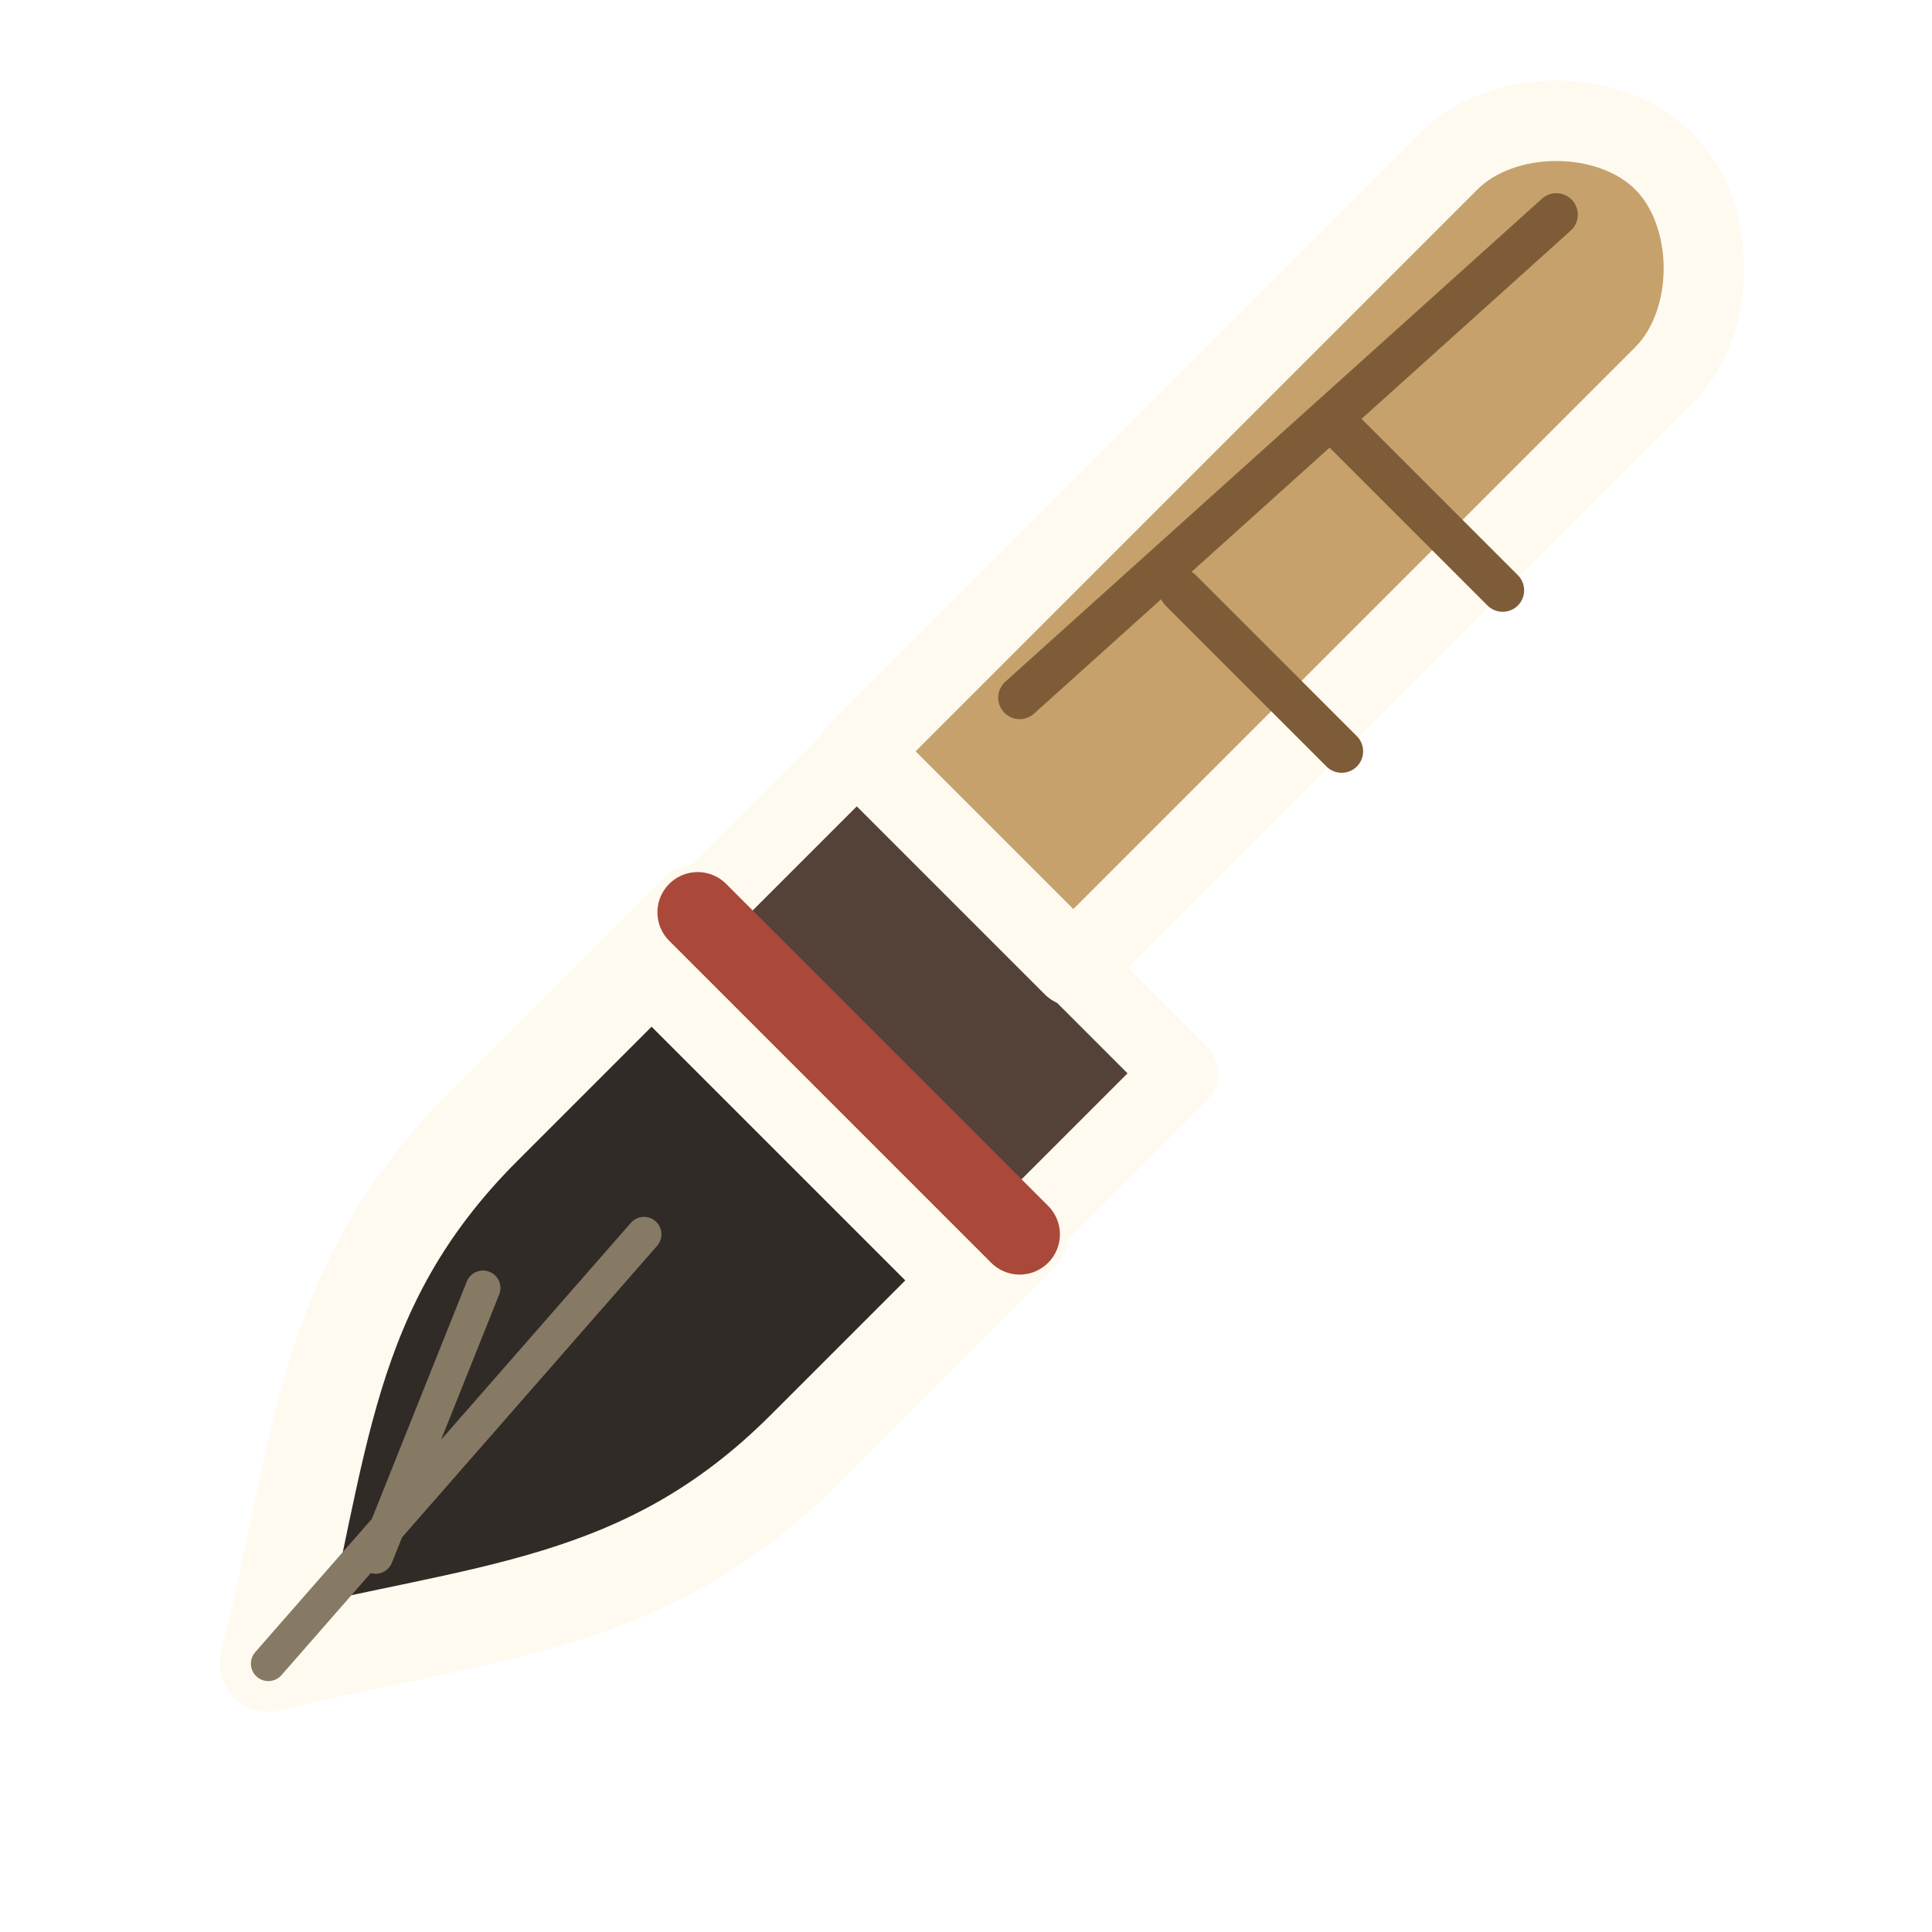
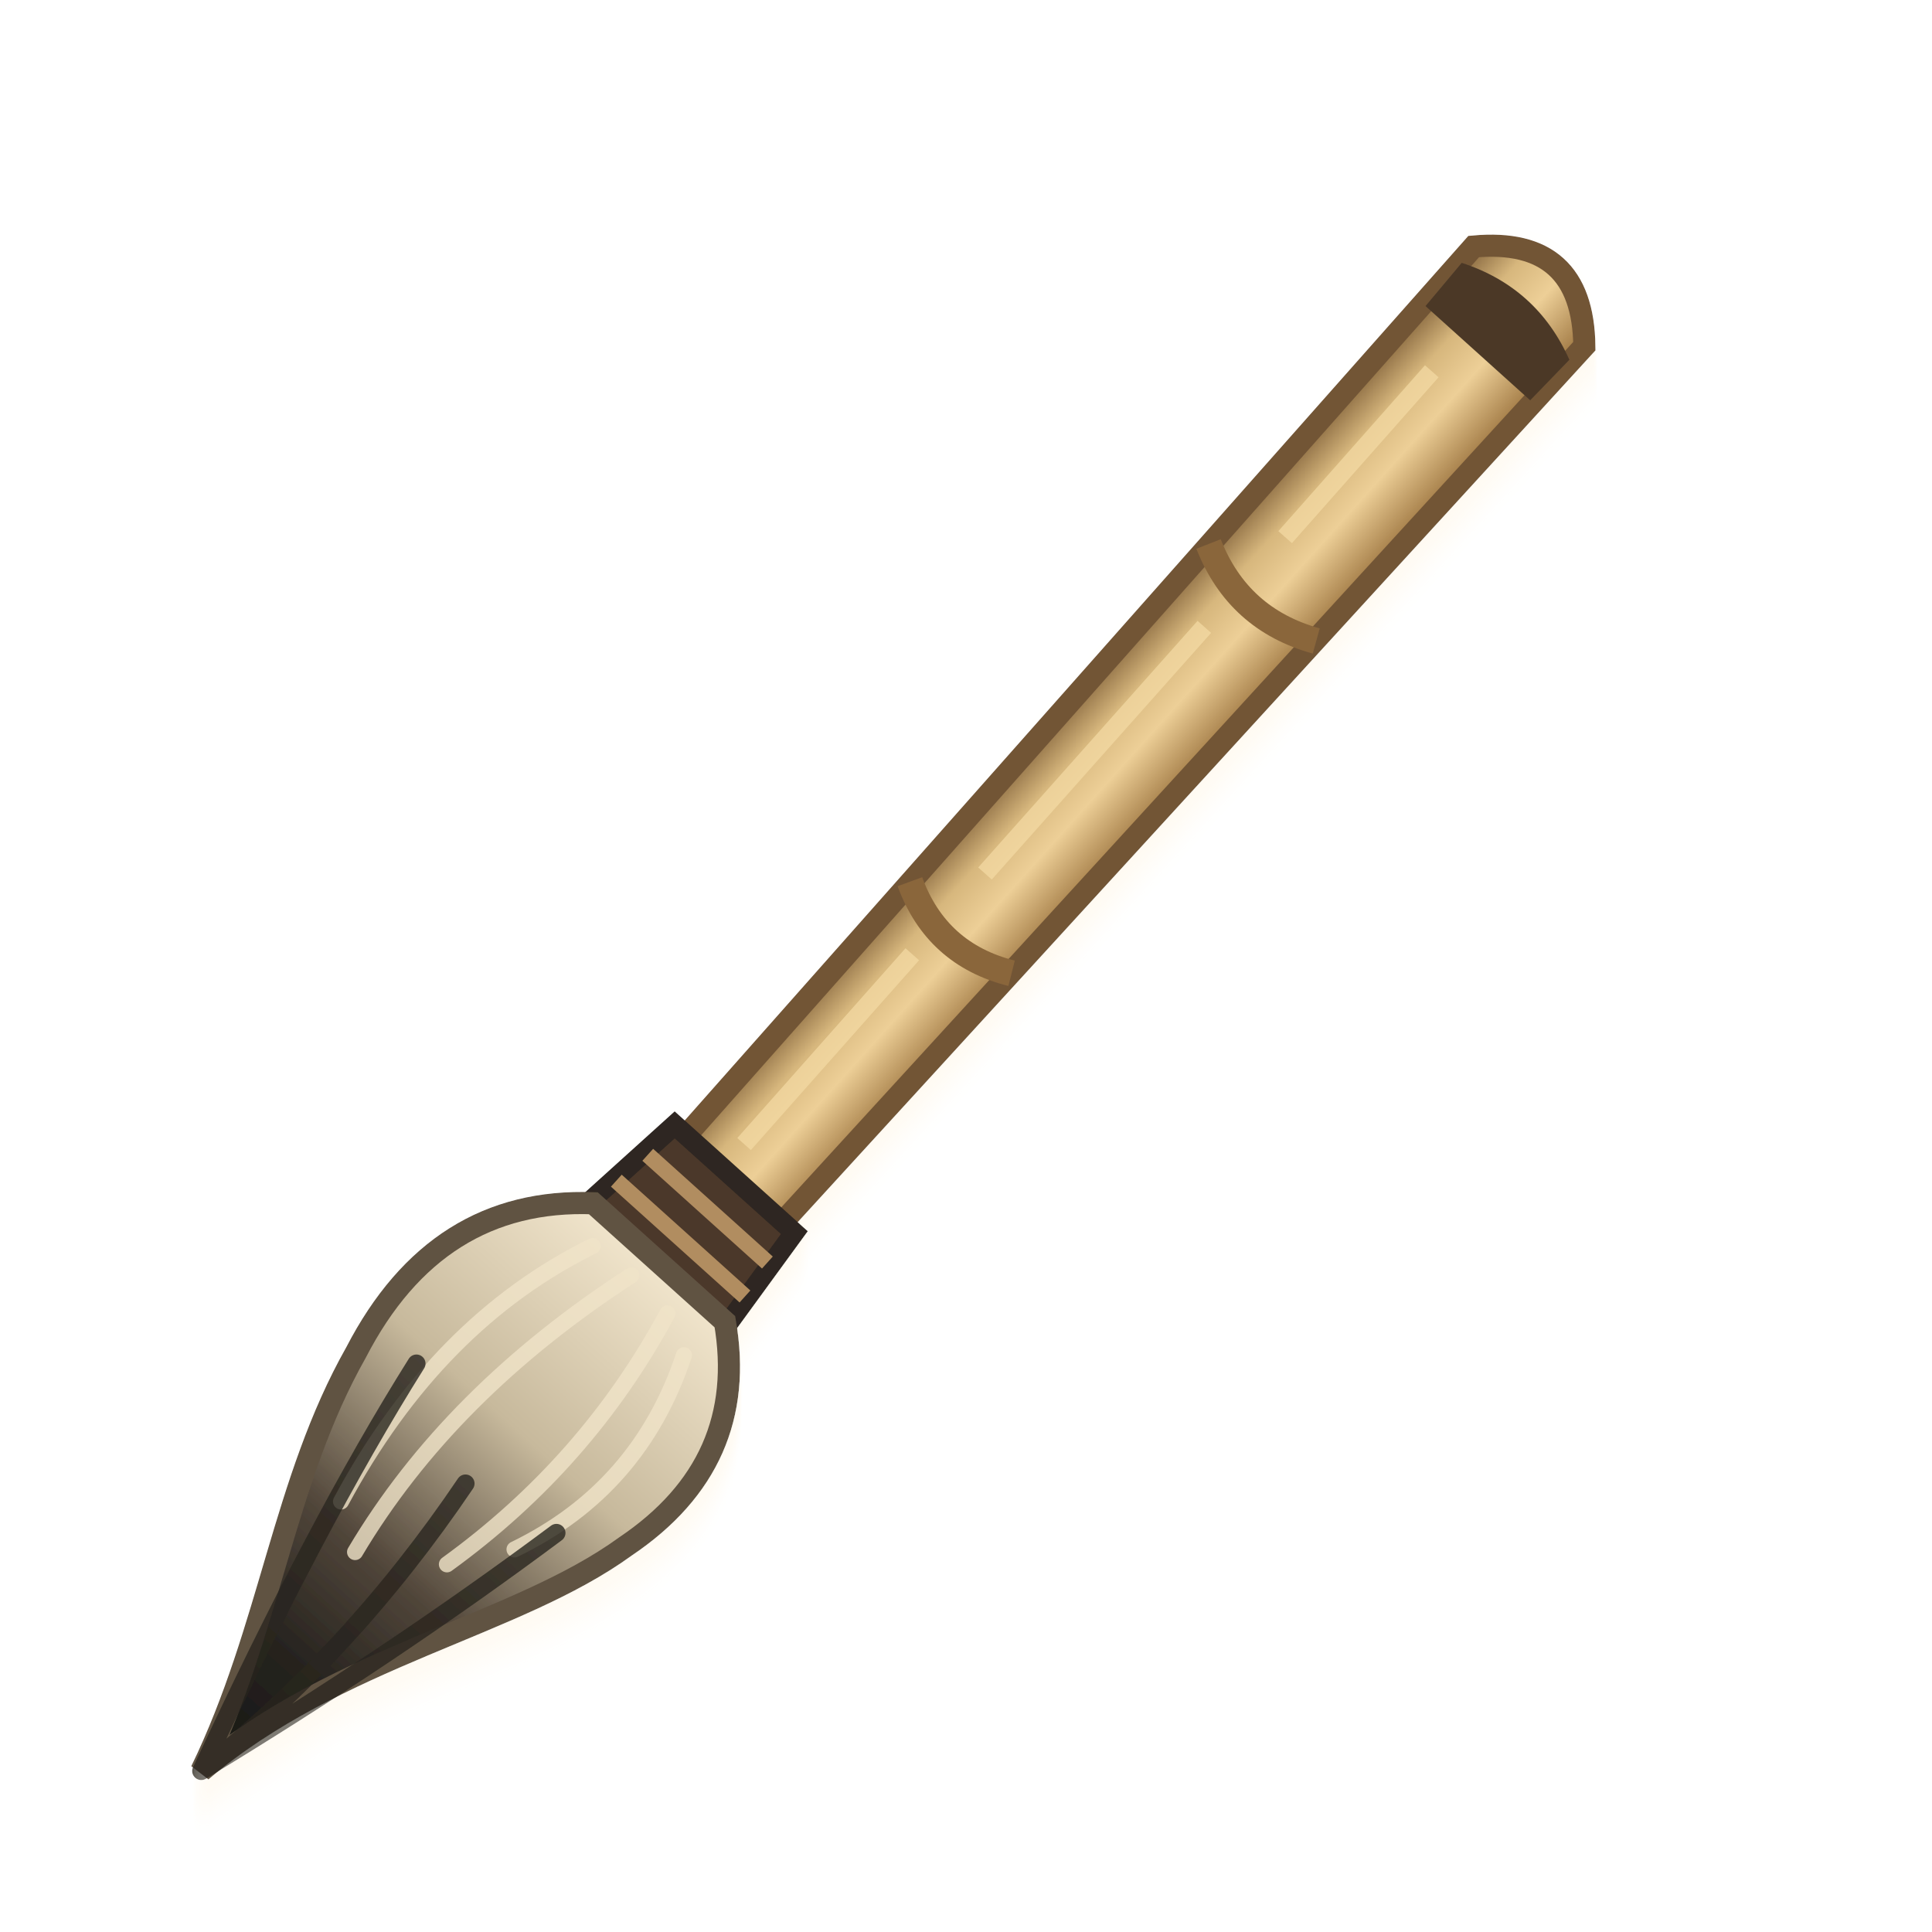
- <svg xmlns="http://www.w3.org/2000/svg" width="36" height="36" viewBox="0 0 36 36">
-   <g stroke-linecap="round" stroke-linejoin="round">
-     <path d="M5 31c1-4 1-7 4-10l4-4 6 6-4 4c-3 3-6 3-10 4Z" fill="#302b26" stroke="#fffaf0" stroke-width="1.8" />
-     <path d="m12 18 4-4 6 6-4 4Z" fill="#544239" stroke="#fffaf0" stroke-width="1.4" />
-     <path d="M16 14 27 3c1-1 3-1 4 0s1 3 0 4L20 18Z" fill="#c6a16b" stroke="#fffaf0" stroke-width="1.5" />
-     <path d="m19 13 10-9M22 11l3 3M25 8l3 3" fill="none" stroke="#7e5c37" stroke-width=".8" />
-     <path d="m5 31 7-8m-5 6 2-5" fill="none" stroke="#877a65" stroke-width=".65" />
-     <path d="m13 17 6 6" fill="none" stroke="#aa4939" stroke-width="1.5" />
+ <svg xmlns="http://www.w3.org/2000/svg" width="48" height="48" viewBox="0 0 48 48">
+   <defs>
+     <linearGradient id="bamboo" x1="0" x2="1">
+       <stop stop-color="#806039" />
+       <stop offset=".3" stop-color="#d7b77d" />
+       <stop offset=".58" stop-color="#edcf97" />
+       <stop offset="1" stop-color="#9c743f" />
+     </linearGradient>
+     <linearGradient id="bristles" x1="0" y1="0" x2="0" y2="1">
+       <stop stop-color="#f1e5cc" />
+       <stop offset=".32" stop-color="#c7b99c" />
+       <stop offset=".6" stop-color="#51463a" />
+       <stop offset=".79" stop-color="#26231f" />
+       <stop offset="1" stop-color="#161714" />
+     </linearGradient>
+     <filter id="edge" x="-40%" y="-10%" width="180%" height="125%">
+       <feDropShadow dx=".4" dy=".4" stdDeviation=".35" flood-color="#fffaf0" flood-opacity=".9" />
+     </filter>
+   </defs>
+   <g transform="translate(5 44) rotate(42)" filter="url(#edge)">
+     <path d="M-1.85-49.3Q0-51.3 1.85-49.3L1.6-18.3H-1.6Z" fill="url(#bamboo)" stroke="#725536" stroke-width=".55" />
+     <path d="M-1.8-48.8Q0-49.6 1.8-48.8L1.75-47.4H-1.75Z" fill="#4b3928" />
+     <path d="M-1.8-39.4Q0-38.5 1.8-39.4M-1.7-28.2Q0-27.3 1.7-28.2" fill="none" stroke="#8a663b" stroke-width=".65" />
+     <path d="M-.55-46.3-.5-40.8M-.5-37.8-.45-29.6M-.45-26.9-.4-20.6" fill="none" stroke="#f5dca5" stroke-width=".45" opacity=".7" />
+     <path d="M-2-19.8H2L2.3-16.9H-2.3Z" fill="#4c382a" stroke="#2e2721" stroke-width=".5" />
+     <path d="M-2-18.8H2M-2.15-17.8H2.15" stroke="#b18d60" stroke-width=".4" />
+     <path d="M-2.2-17Q-5.2-14.5-4.1-10.3C-3.3-6.7-1.1-3.8 0 0C.6-4.4 3.4-7.9 4.1-11.2Q5-14.8 2.2-17Z" fill="url(#bristles)" stroke="#605343" stroke-width=".55" />
+     <g fill="none" stroke-linecap="round">
+       <path d="M-1.5-16.2Q-3.1-12.2-1.9-7.3M-.3-16.3Q-1.7-11.1-.8-6.6M1-16.2Q2-12.1 1.1-7.9M2-15.7Q3.4-12.5 2.1-9.3" stroke="#f0e3c8" stroke-width=".4" opacity=".8" />
+       <path d="M-2.8-11.1Q-2-6.5 0 0M2.6-10.3Q1.6-5.3 0 0M.1-9.7Q.8-4.7 0 0" stroke="#29261f" stroke-width=".45" opacity=".8" />
+     </g>
  </g>
</svg>
